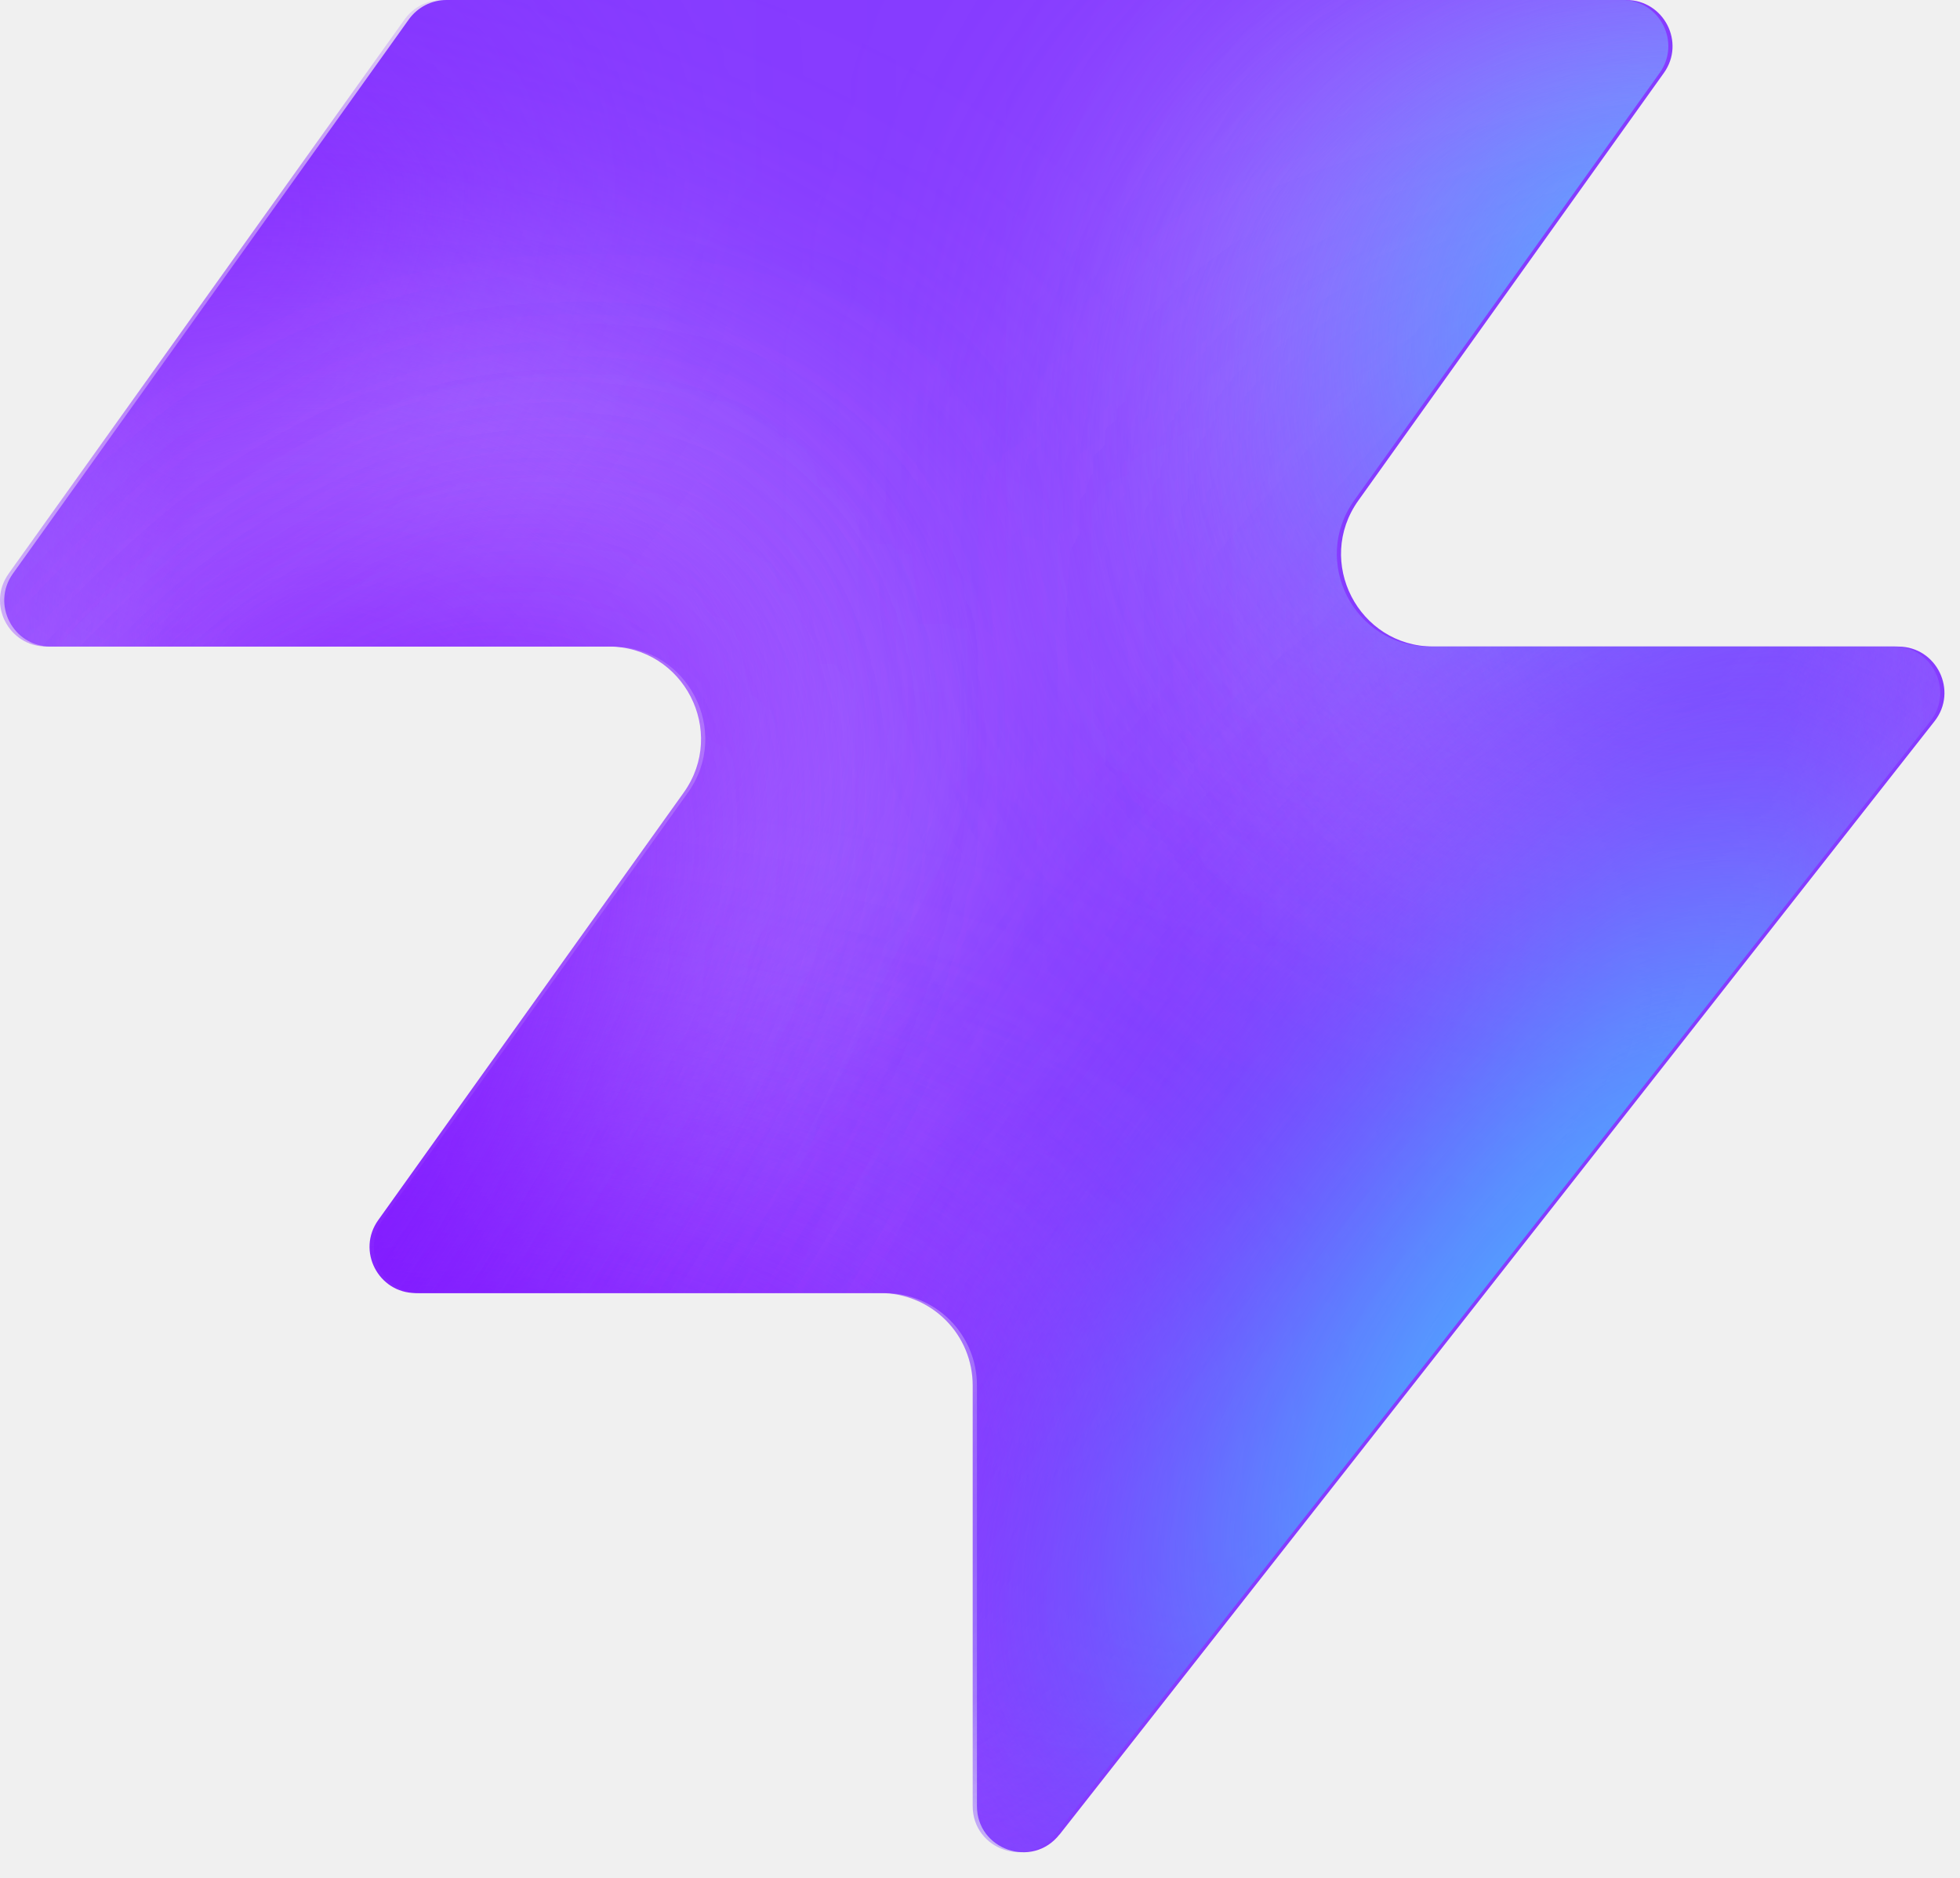
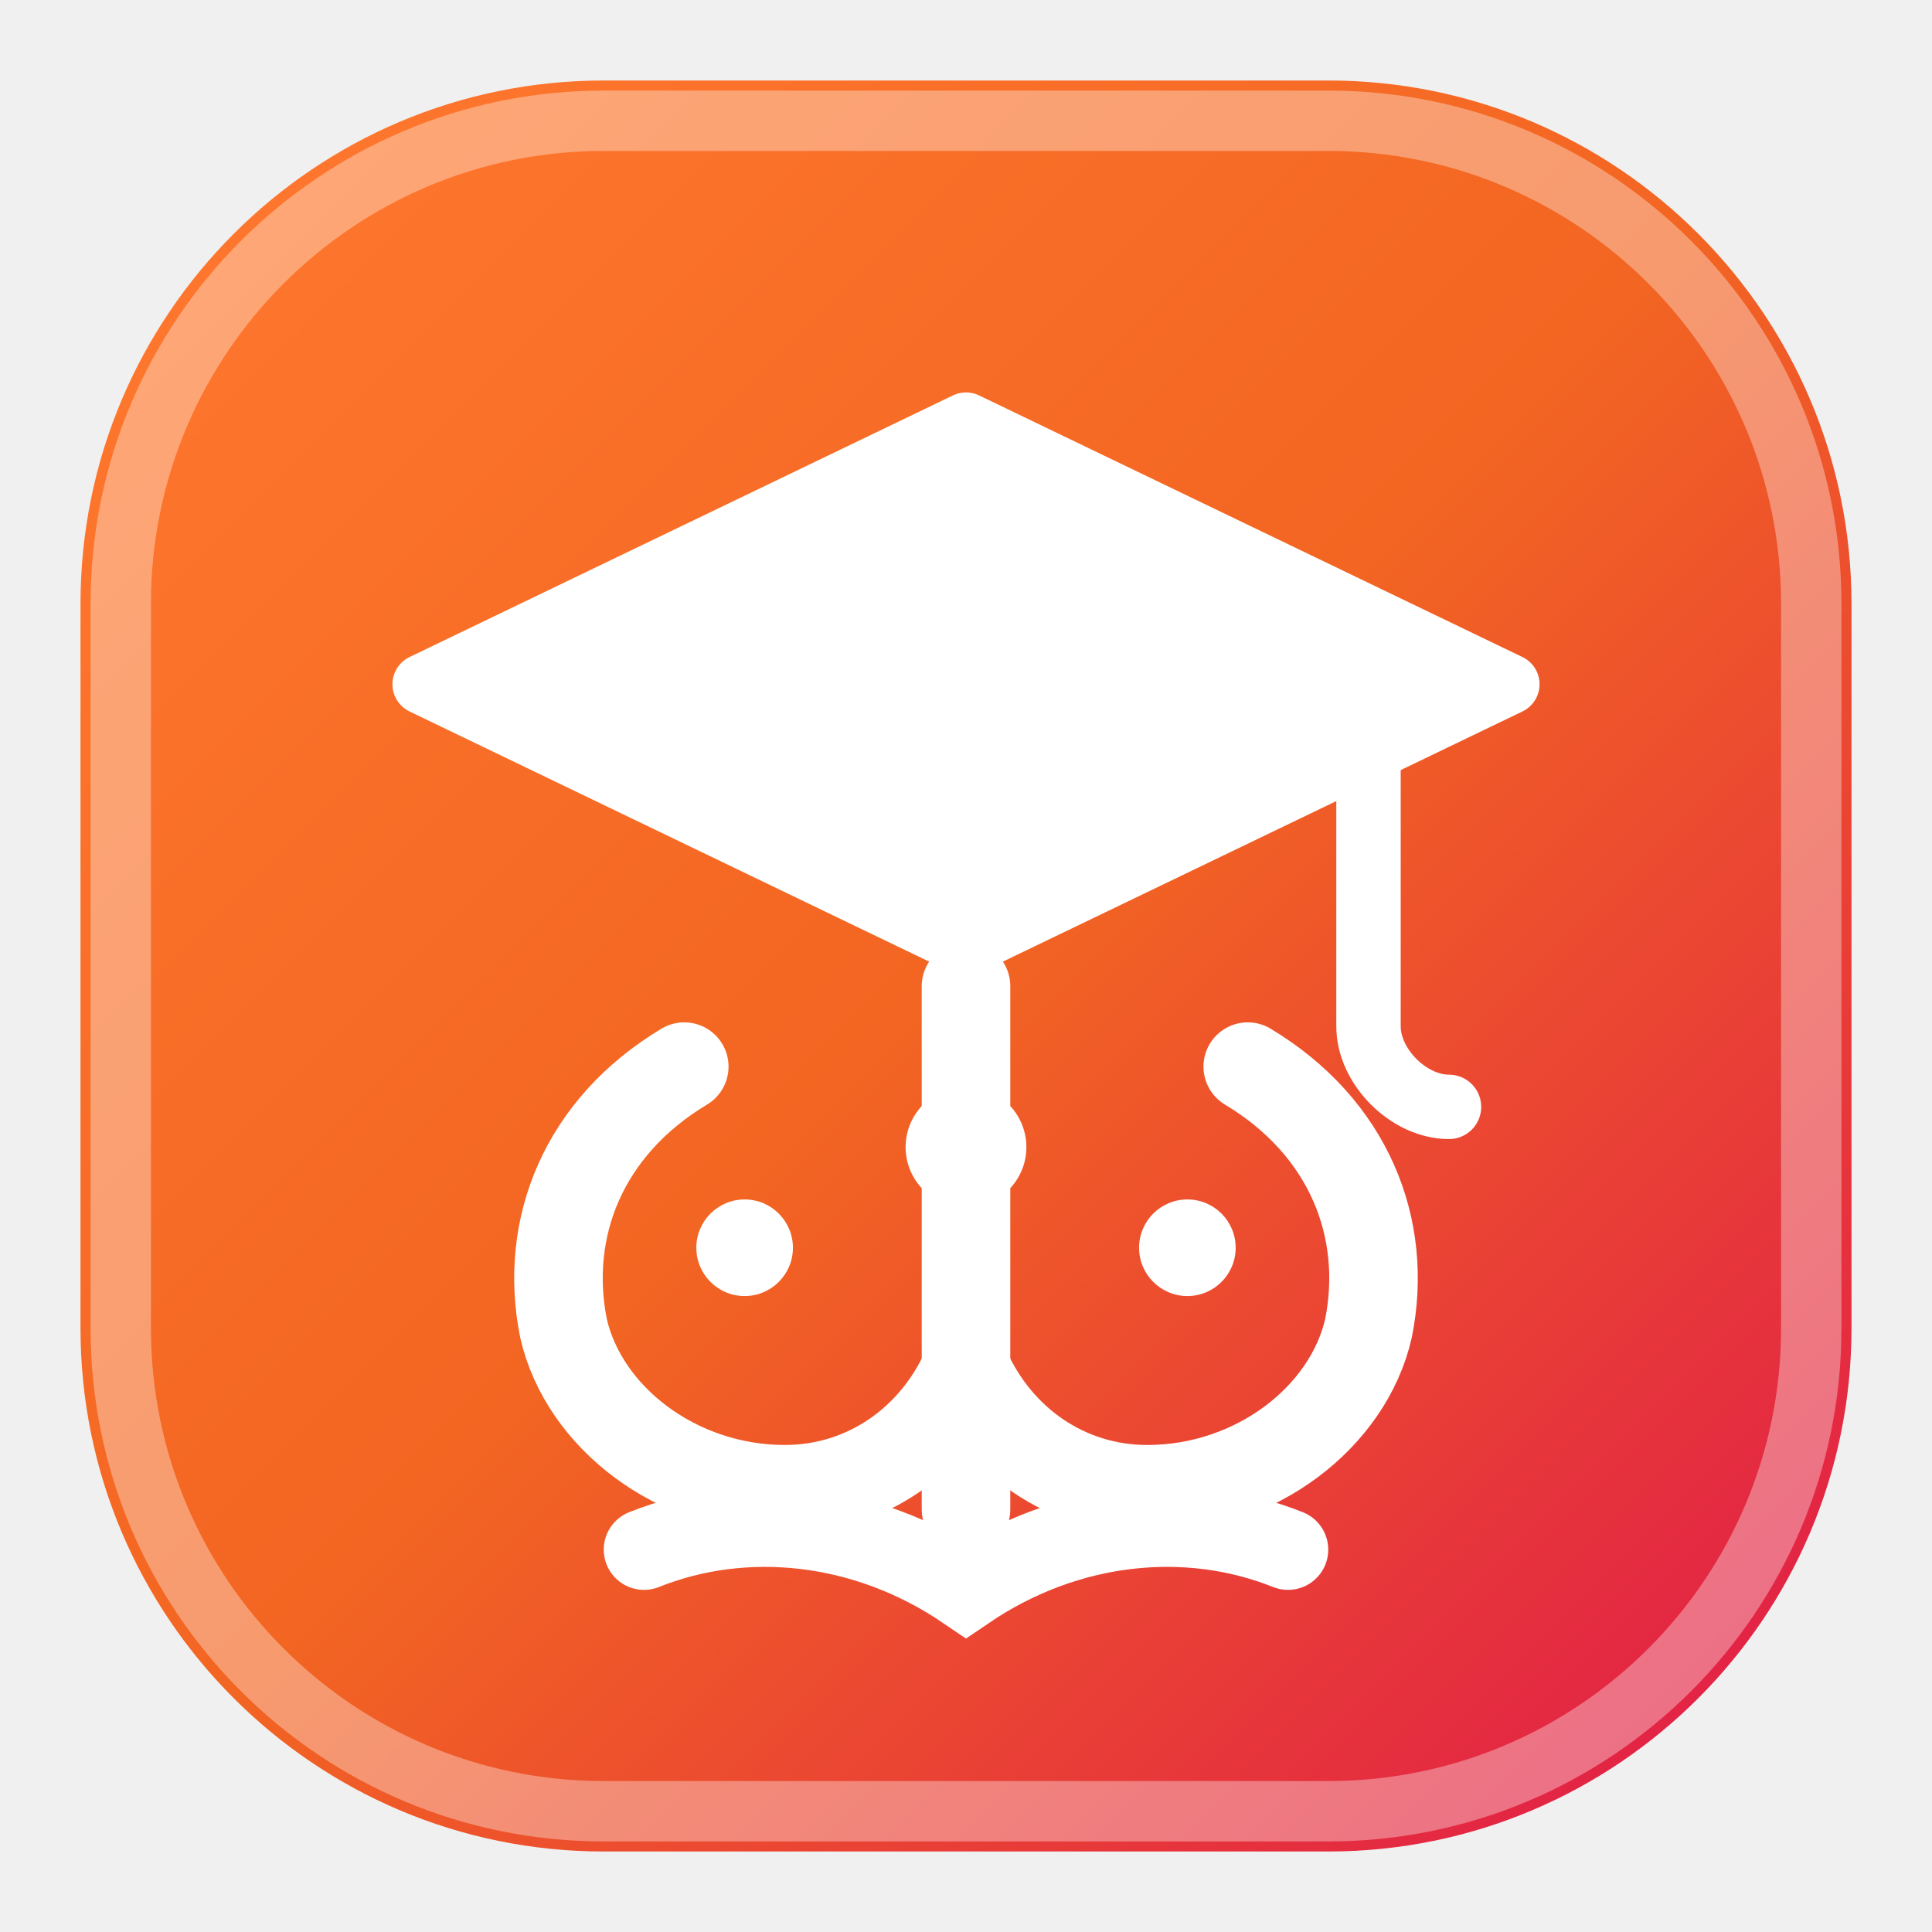
- <svg xmlns="http://www.w3.org/2000/svg" width="48" height="46" fill="none" viewBox="0 0 48 46">
-   <path fill="#863bff" d="M25.946 44.938c-.664.845-2.021.375-2.021-.698V33.937a2.26 2.26 0 0 0-2.262-2.262H10.287c-.92 0-1.456-1.04-.92-1.788l7.48-10.471c1.07-1.497 0-3.578-1.842-3.578H1.237c-.92 0-1.456-1.04-.92-1.788L10.013.474c.214-.297.556-.474.92-.474h28.894c.92 0 1.456 1.04.92 1.788l-7.48 10.471c-1.07 1.498 0 3.579 1.842 3.579h11.377c.943 0 1.473 1.088.89 1.83L25.947 44.94z" style="fill:#863bff;fill:color(display-p3 .525 .23 1);fill-opacity:1" />
-   <mask id="a" width="48" height="46" x="0" y="0" maskUnits="userSpaceOnUse" style="mask-type:alpha">
-     <path fill="#000" d="M25.842 44.938c-.664.844-2.021.375-2.021-.698V33.937a2.26 2.26 0 0 0-2.262-2.262H10.183c-.92 0-1.456-1.04-.92-1.788l7.48-10.471c1.07-1.498 0-3.579-1.842-3.579H1.133c-.92 0-1.456-1.04-.92-1.787L9.91.473c.214-.297.556-.474.92-.474h28.894c.92 0 1.456 1.04.92 1.788l-7.48 10.471c-1.07 1.498 0 3.578 1.842 3.578h11.377c.943 0 1.473 1.088.89 1.832L25.843 44.94z" style="fill:#000;fill-opacity:1" />
-   </mask>
-   <g mask="url(#a)">
-     <g filter="url(#b)">
-       <ellipse cx="5.508" cy="14.704" fill="#ede6ff" rx="5.508" ry="14.704" style="fill:#ede6ff;fill:color(display-p3 .927 .903 1);fill-opacity:1" transform="matrix(.00324 1 1 -.00324 -4.47 31.516)" />
-     </g>
-     <g filter="url(#c)">
-       <ellipse cx="10.399" cy="29.851" fill="#ede6ff" rx="10.399" ry="29.851" style="fill:#ede6ff;fill:color(display-p3 .927 .903 1);fill-opacity:1" transform="matrix(.00324 1 1 -.00324 -39.328 7.883)" />
-     </g>
-     <g filter="url(#d)">
-       <ellipse cx="5.508" cy="30.487" fill="#7e14ff" rx="5.508" ry="30.487" style="fill:#7e14ff;fill:color(display-p3 .492 .077 1);fill-opacity:1" transform="rotate(89.814 -25.913 -14.639)scale(1 -1)" />
-     </g>
-     <g filter="url(#e)">
-       <ellipse cx="5.508" cy="30.599" fill="#7e14ff" rx="5.508" ry="30.599" style="fill:#7e14ff;fill:color(display-p3 .492 .077 1);fill-opacity:1" transform="rotate(89.814 -32.644 -3.334)scale(1 -1)" />
-     </g>
-     <g filter="url(#f)">
-       <ellipse cx="5.508" cy="30.599" fill="#7e14ff" rx="5.508" ry="30.599" style="fill:#7e14ff;fill:color(display-p3 .492 .077 1);fill-opacity:1" transform="matrix(.00324 1 1 -.00324 -34.34 30.47)" />
-     </g>
-     <g filter="url(#g)">
-       <ellipse cx="14.072" cy="22.078" fill="#ede6ff" rx="14.072" ry="22.078" style="fill:#ede6ff;fill:color(display-p3 .927 .903 1);fill-opacity:1" transform="rotate(93.35 24.506 48.493)scale(-1 1)" />
-     </g>
-     <g filter="url(#h)">
-       <ellipse cx="3.47" cy="21.501" fill="#7e14ff" rx="3.47" ry="21.501" style="fill:#7e14ff;fill:color(display-p3 .492 .077 1);fill-opacity:1" transform="rotate(89.009 28.708 47.59)scale(-1 1)" />
-     </g>
-     <g filter="url(#i)">
-       <ellipse cx="3.47" cy="21.501" fill="#7e14ff" rx="3.47" ry="21.501" style="fill:#7e14ff;fill:color(display-p3 .492 .077 1);fill-opacity:1" transform="rotate(89.009 28.708 47.59)scale(-1 1)" />
-     </g>
-     <g filter="url(#j)">
-       <ellipse cx=".387" cy="8.972" fill="#7e14ff" rx="4.407" ry="29.108" style="fill:#7e14ff;fill:color(display-p3 .492 .077 1);fill-opacity:1" transform="rotate(39.51 .387 8.972)" />
-     </g>
-     <g filter="url(#k)">
-       <ellipse cx="47.523" cy="-6.092" fill="#7e14ff" rx="4.407" ry="29.108" style="fill:#7e14ff;fill:color(display-p3 .492 .077 1);fill-opacity:1" transform="rotate(37.892 47.523 -6.092)" />
-     </g>
-     <g filter="url(#l)">
-       <ellipse cx="41.412" cy="6.333" fill="#47bfff" rx="5.971" ry="9.665" style="fill:#47bfff;fill:color(display-p3 .28 .748 1);fill-opacity:1" transform="rotate(37.892 41.412 6.333)" />
-     </g>
-     <g filter="url(#m)">
-       <ellipse cx="-1.879" cy="38.332" fill="#7e14ff" rx="4.407" ry="29.108" style="fill:#7e14ff;fill:color(display-p3 .492 .077 1);fill-opacity:1" transform="rotate(37.892 -1.88 38.332)" />
-     </g>
-     <g filter="url(#n)">
-       <ellipse cx="-1.879" cy="38.332" fill="#7e14ff" rx="4.407" ry="29.108" style="fill:#7e14ff;fill:color(display-p3 .492 .077 1);fill-opacity:1" transform="rotate(37.892 -1.88 38.332)" />
-     </g>
-     <g filter="url(#o)">
-       <ellipse cx="35.651" cy="29.907" fill="#7e14ff" rx="4.407" ry="29.108" style="fill:#7e14ff;fill:color(display-p3 .492 .077 1);fill-opacity:1" transform="rotate(37.892 35.651 29.907)" />
-     </g>
-     <g filter="url(#p)">
-       <ellipse cx="38.418" cy="32.4" fill="#47bfff" rx="5.971" ry="15.297" style="fill:#47bfff;fill:color(display-p3 .28 .748 1);fill-opacity:1" transform="rotate(37.892 38.418 32.4)" />
-     </g>
-   </g>
+ <svg xmlns="http://www.w3.org/2000/svg" width="48" height="48" viewBox="0 0 48 48" fill="none">
  <defs>
-     <filter id="b" width="60.045" height="41.654" x="-19.77" y="16.149" color-interpolation-filters="sRGB" filterUnits="userSpaceOnUse">
-       <feFlood flood-opacity="0" result="BackgroundImageFix" />
-       <feBlend in="SourceGraphic" in2="BackgroundImageFix" result="shape" />
-       <feGaussianBlur result="effect1_foregroundBlur_2002_17158" stdDeviation="7.659" />
-     </filter>
-     <filter id="c" width="90.34" height="51.437" x="-54.613" y="-7.533" color-interpolation-filters="sRGB" filterUnits="userSpaceOnUse">
-       <feFlood flood-opacity="0" result="BackgroundImageFix" />
-       <feBlend in="SourceGraphic" in2="BackgroundImageFix" result="shape" />
-       <feGaussianBlur result="effect1_foregroundBlur_2002_17158" stdDeviation="7.659" />
-     </filter>
-     <filter id="d" width="79.355" height="29.4" x="-49.64" y="2.03" color-interpolation-filters="sRGB" filterUnits="userSpaceOnUse">
-       <feFlood flood-opacity="0" result="BackgroundImageFix" />
-       <feBlend in="SourceGraphic" in2="BackgroundImageFix" result="shape" />
-       <feGaussianBlur result="effect1_foregroundBlur_2002_17158" stdDeviation="4.596" />
-     </filter>
-     <filter id="e" width="79.579" height="29.4" x="-45.045" y="20.029" color-interpolation-filters="sRGB" filterUnits="userSpaceOnUse">
-       <feFlood flood-opacity="0" result="BackgroundImageFix" />
-       <feBlend in="SourceGraphic" in2="BackgroundImageFix" result="shape" />
-       <feGaussianBlur result="effect1_foregroundBlur_2002_17158" stdDeviation="4.596" />
-     </filter>
-     <filter id="f" width="79.579" height="29.4" x="-43.513" y="21.178" color-interpolation-filters="sRGB" filterUnits="userSpaceOnUse">
-       <feFlood flood-opacity="0" result="BackgroundImageFix" />
-       <feBlend in="SourceGraphic" in2="BackgroundImageFix" result="shape" />
-       <feGaussianBlur result="effect1_foregroundBlur_2002_17158" stdDeviation="4.596" />
-     </filter>
-     <filter id="g" width="74.749" height="58.852" x="15.756" y="-17.901" color-interpolation-filters="sRGB" filterUnits="userSpaceOnUse">
-       <feFlood flood-opacity="0" result="BackgroundImageFix" />
-       <feBlend in="SourceGraphic" in2="BackgroundImageFix" result="shape" />
-       <feGaussianBlur result="effect1_foregroundBlur_2002_17158" stdDeviation="7.659" />
-     </filter>
-     <filter id="h" width="61.377" height="25.362" x="23.548" y="2.284" color-interpolation-filters="sRGB" filterUnits="userSpaceOnUse">
-       <feFlood flood-opacity="0" result="BackgroundImageFix" />
-       <feBlend in="SourceGraphic" in2="BackgroundImageFix" result="shape" />
-       <feGaussianBlur result="effect1_foregroundBlur_2002_17158" stdDeviation="4.596" />
-     </filter>
-     <filter id="i" width="61.377" height="25.362" x="23.548" y="2.284" color-interpolation-filters="sRGB" filterUnits="userSpaceOnUse">
-       <feFlood flood-opacity="0" result="BackgroundImageFix" />
-       <feBlend in="SourceGraphic" in2="BackgroundImageFix" result="shape" />
-       <feGaussianBlur result="effect1_foregroundBlur_2002_17158" stdDeviation="4.596" />
-     </filter>
-     <filter id="j" width="56.045" height="63.649" x="-27.636" y="-22.853" color-interpolation-filters="sRGB" filterUnits="userSpaceOnUse">
-       <feFlood flood-opacity="0" result="BackgroundImageFix" />
-       <feBlend in="SourceGraphic" in2="BackgroundImageFix" result="shape" />
-       <feGaussianBlur result="effect1_foregroundBlur_2002_17158" stdDeviation="4.596" />
-     </filter>
-     <filter id="k" width="54.814" height="64.646" x="20.116" y="-38.415" color-interpolation-filters="sRGB" filterUnits="userSpaceOnUse">
-       <feFlood flood-opacity="0" result="BackgroundImageFix" />
-       <feBlend in="SourceGraphic" in2="BackgroundImageFix" result="shape" />
-       <feGaussianBlur result="effect1_foregroundBlur_2002_17158" stdDeviation="4.596" />
-     </filter>
-     <filter id="l" width="33.541" height="35.313" x="24.641" y="-11.323" color-interpolation-filters="sRGB" filterUnits="userSpaceOnUse">
-       <feFlood flood-opacity="0" result="BackgroundImageFix" />
-       <feBlend in="SourceGraphic" in2="BackgroundImageFix" result="shape" />
-       <feGaussianBlur result="effect1_foregroundBlur_2002_17158" stdDeviation="4.596" />
-     </filter>
-     <filter id="m" width="54.814" height="64.646" x="-29.286" y="6.009" color-interpolation-filters="sRGB" filterUnits="userSpaceOnUse">
-       <feFlood flood-opacity="0" result="BackgroundImageFix" />
-       <feBlend in="SourceGraphic" in2="BackgroundImageFix" result="shape" />
-       <feGaussianBlur result="effect1_foregroundBlur_2002_17158" stdDeviation="4.596" />
-     </filter>
-     <filter id="n" width="54.814" height="64.646" x="-29.286" y="6.009" color-interpolation-filters="sRGB" filterUnits="userSpaceOnUse">
-       <feFlood flood-opacity="0" result="BackgroundImageFix" />
-       <feBlend in="SourceGraphic" in2="BackgroundImageFix" result="shape" />
-       <feGaussianBlur result="effect1_foregroundBlur_2002_17158" stdDeviation="4.596" />
-     </filter>
-     <filter id="o" width="54.814" height="64.646" x="8.244" y="-2.416" color-interpolation-filters="sRGB" filterUnits="userSpaceOnUse">
-       <feFlood flood-opacity="0" result="BackgroundImageFix" />
-       <feBlend in="SourceGraphic" in2="BackgroundImageFix" result="shape" />
-       <feGaussianBlur result="effect1_foregroundBlur_2002_17158" stdDeviation="4.596" />
-     </filter>
-     <filter id="p" width="39.409" height="43.623" x="18.713" y="10.588" color-interpolation-filters="sRGB" filterUnits="userSpaceOnUse">
-       <feFlood flood-opacity="0" result="BackgroundImageFix" />
-       <feBlend in="SourceGraphic" in2="BackgroundImageFix" result="shape" />
-       <feGaussianBlur result="effect1_foregroundBlur_2002_17158" stdDeviation="4.596" />
-     </filter>
+     <linearGradient id="sbFaviconGrad" x1="4" y1="4" x2="44" y2="44" gradientUnits="userSpaceOnUse">
+       <stop offset="0%" stop-color="#ff782e" />
+       <stop offset="50%" stop-color="#f26522" />
+       <stop offset="100%" stop-color="#e11d48" />
+     </linearGradient>
  </defs>
+   <rect x="2" y="2" width="44" height="44" rx="13" fill="url(#sbFaviconGrad)" />
+   <rect x="3" y="3" width="42" height="42" rx="12" stroke="rgba(255, 255, 255, 0.35)" stroke-width="1.5" fill="none" />
+   <path d="M24 10.5L37.5 17L24 23.5L10.5 17L24 10.5Z" fill="#ffffff" stroke="#ffffff" stroke-width="1.5" stroke-linejoin="round" />
+   <path d="M34 18.5V25.5C34 26.5 35 27.5 36 27.5" stroke="#ffffff" stroke-width="1.6" stroke-linecap="round" />
+   <path d="M17 26.5C14.5 28 13.5 30.5 14 33C14.5 35.2 16.8 37 19.5 37C21.5 37 23.2 35.8 24 34" stroke="#ffffff" stroke-width="2.2" stroke-linecap="round" fill="none" />
+   <path d="M31 26.5C33.5 28 34.5 30.5 34 33C33.5 35.2 31.2 37 28.5 37C26.5 37 24.8 35.8 24 34" stroke="#ffffff" stroke-width="2.2" stroke-linecap="round" fill="none" />
+   <path d="M24 24.5V37.5" stroke="#ffffff" stroke-width="2.2" stroke-linecap="round" />
+   <path d="M16 38.5C18.5 37.5 21.5 37.8 24 39.5C26.5 37.8 29.5 37.5 32 38.5" stroke="#ffffff" stroke-width="2" stroke-linecap="round" fill="none" />
+   <circle cx="24" cy="28.5" r="1.5" fill="#ffffff" />
+   <circle cx="18.5" cy="31" r="1.2" fill="#ffffff" />
+   <circle cx="29.5" cy="31" r="1.2" fill="#ffffff" />
</svg>
